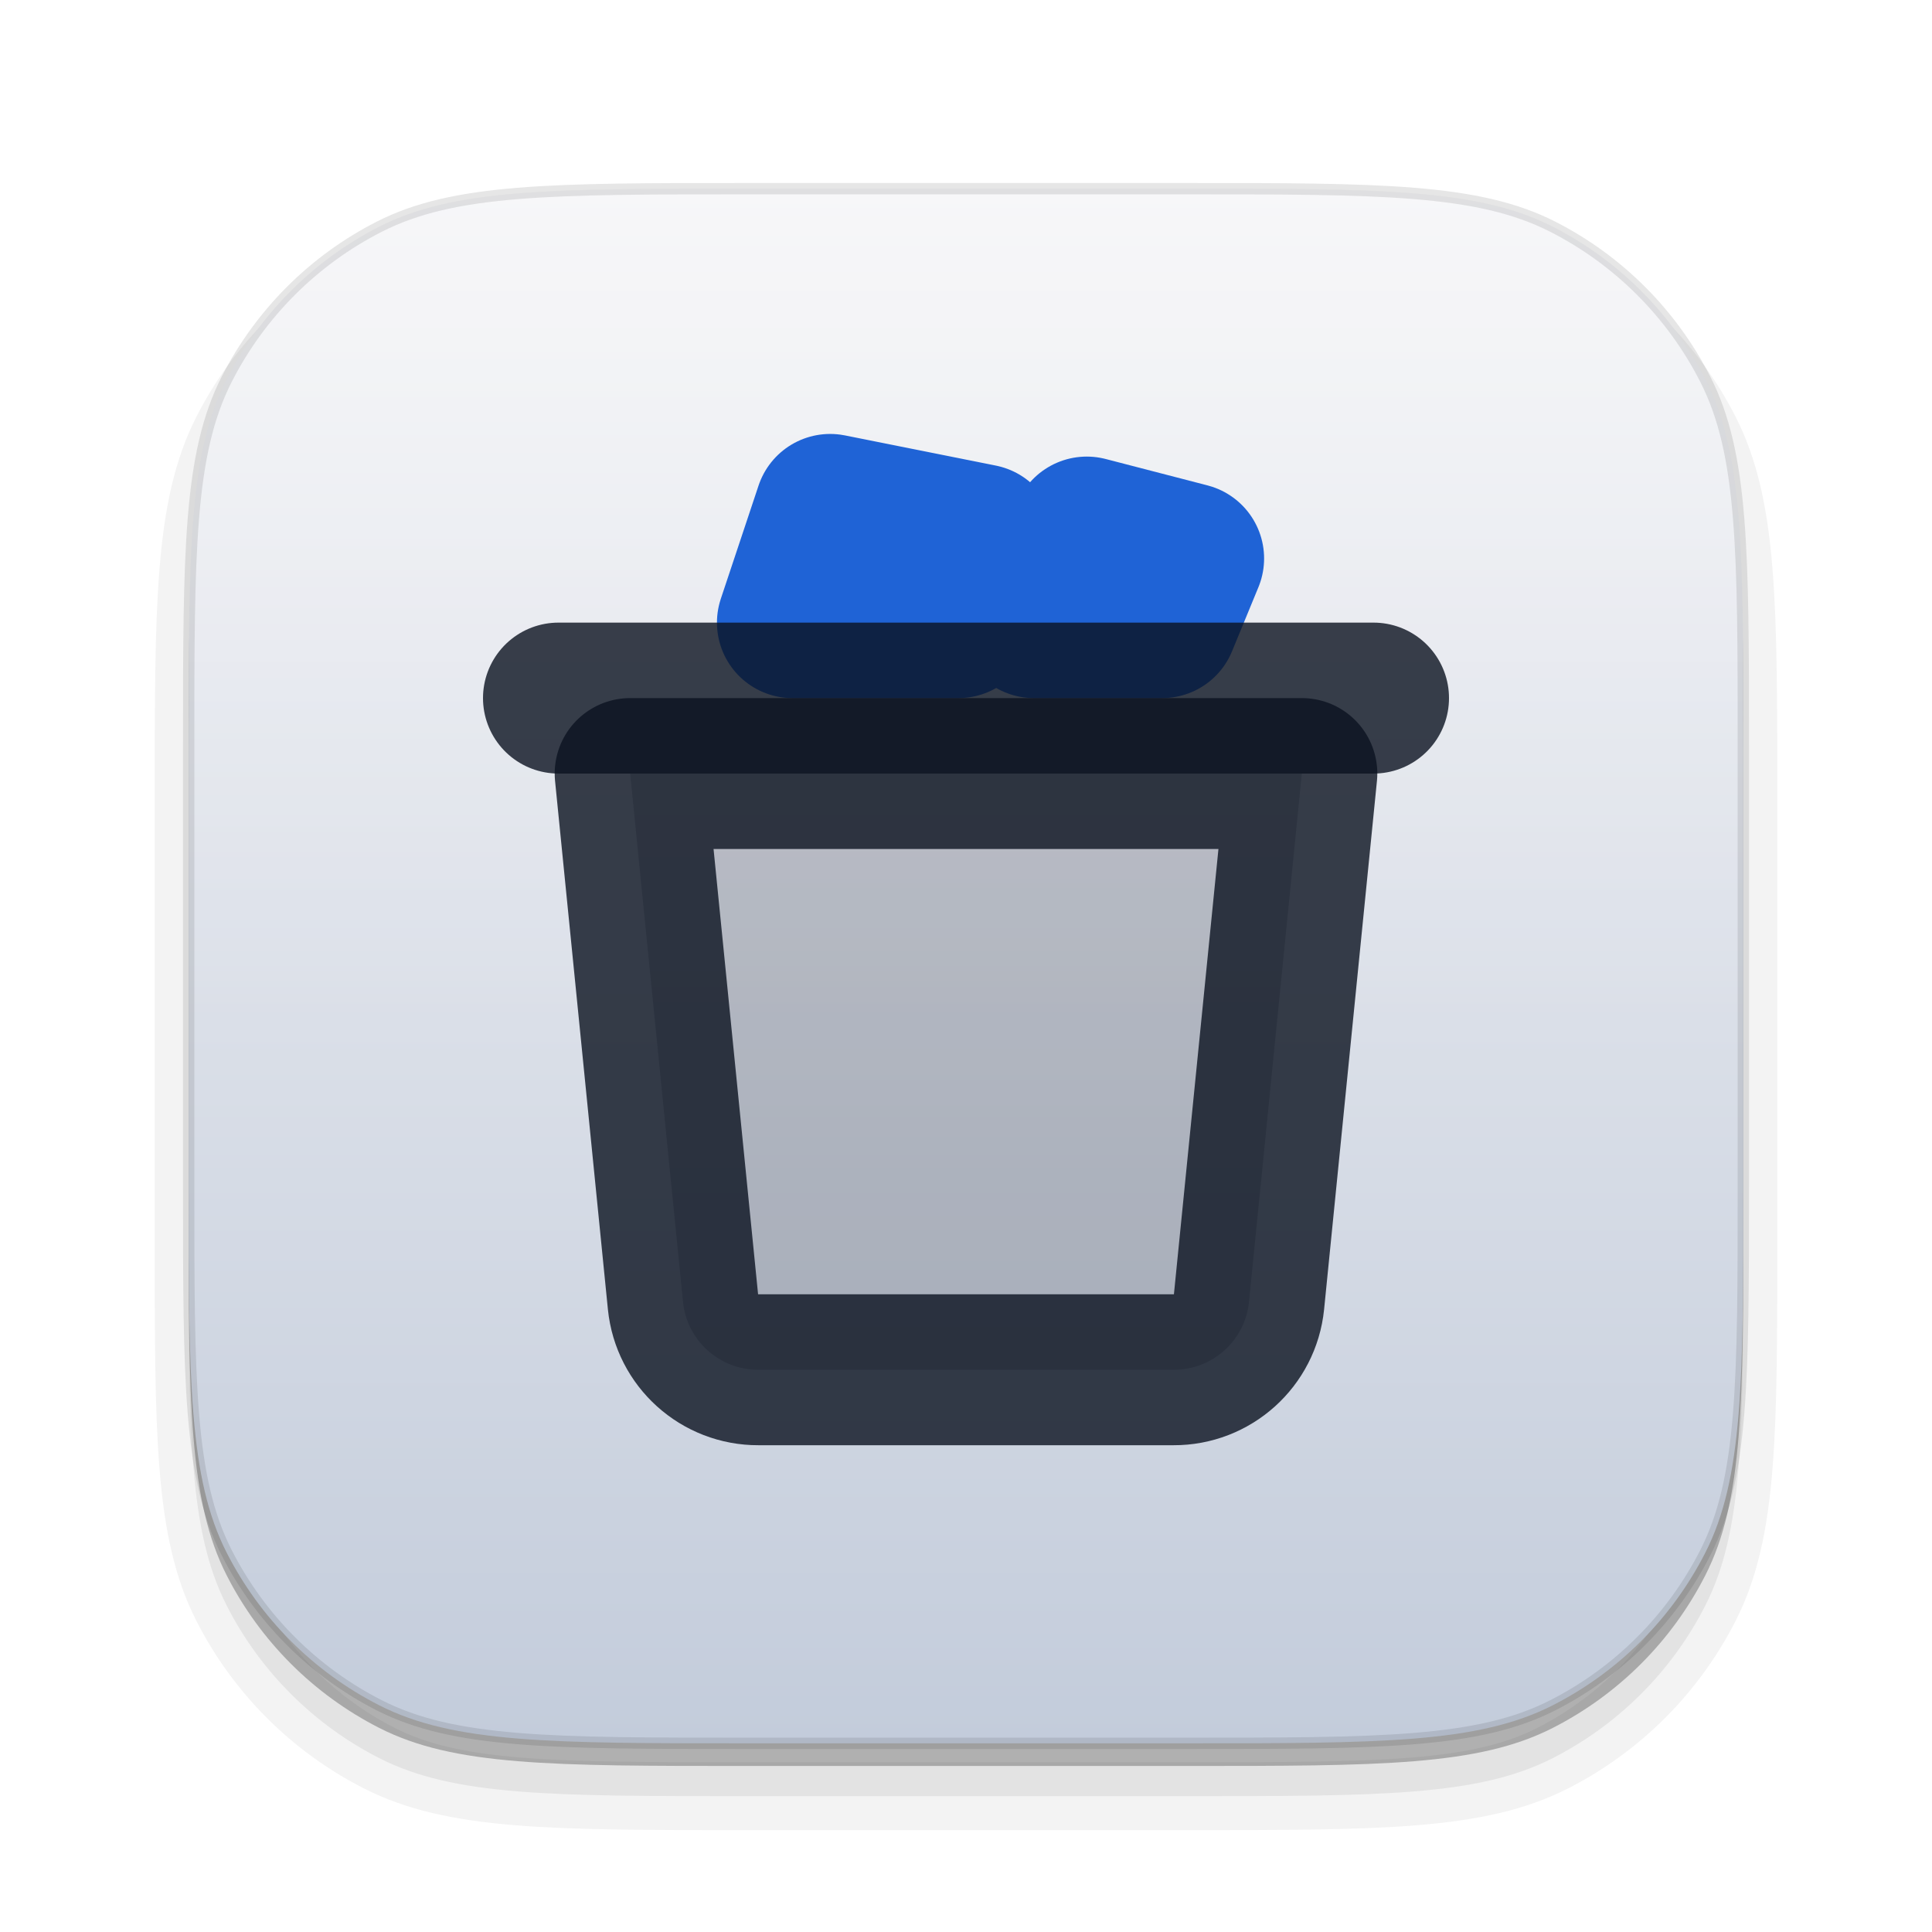
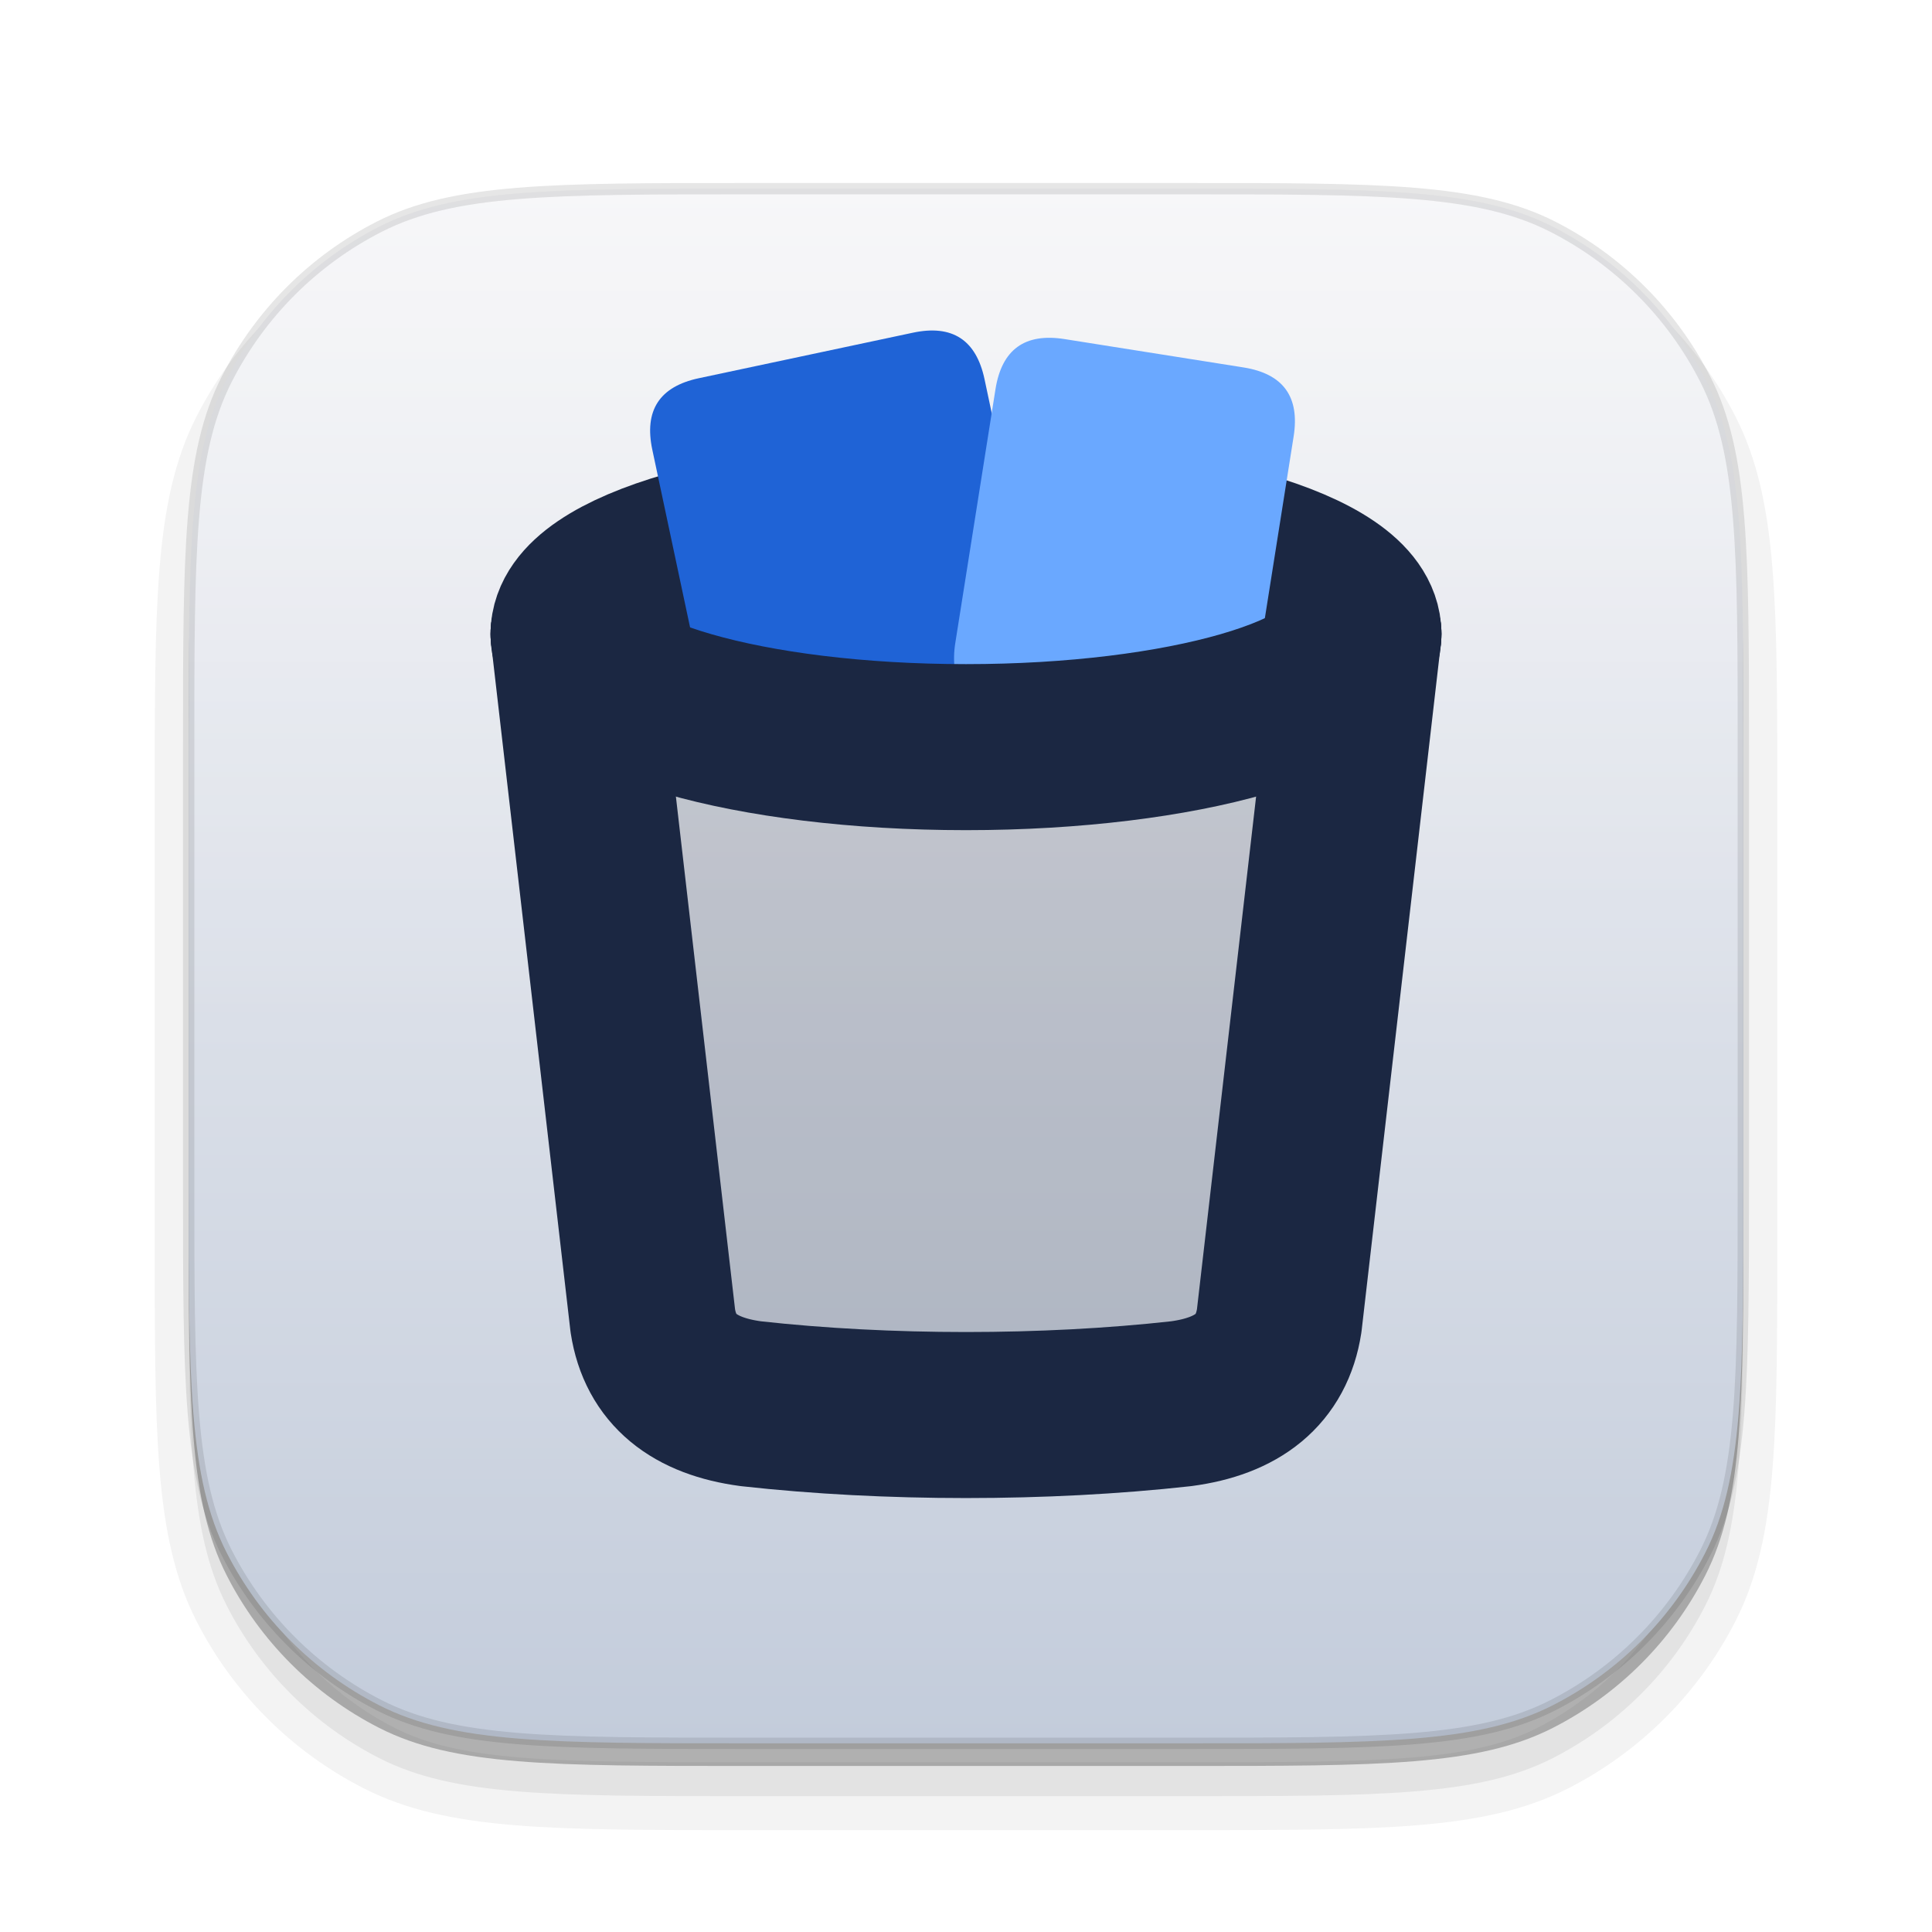
<svg xmlns="http://www.w3.org/2000/svg" viewBox="0 0 1024 1024">
  <defs>
    <linearGradient id="bg" x1="512" y1="100" x2="512" y2="924" gradientUnits="userSpaceOnUse">
      <stop offset="0" stop-color="#F5F5F7" />
      <stop offset="1" stop-color="#C3CCDB" />
    </linearGradient>
    <linearGradient id="hl" x1="512" y1="100" x2="512" y2="560" gradientUnits="userSpaceOnUse">
      <stop offset="0" stop-color="#FFFFFF" stop-opacity=".22" />
      <stop offset="1" stop-color="#FFFFFF" stop-opacity="0" />
    </linearGradient>
  </defs>
  <path d="M628 128c103.61 0 155.41 0 194.99 20.16a185 185 0 0 1 80.85 80.85c20.16 39.57 20.16 91.38 20.16 194.99L924 656c0 103.61 0 155.41 -20.16 194.99a185 185 0 0 1 -80.85 80.85c-39.57 20.16 -91.38 20.16 -194.99 20.16L396 952c-103.61 0 -155.41 0 -194.99 -20.16a185 185 0 0 1 -80.85 -80.85c-20.16 -39.57 -20.16 -91.38 -20.16 -194.99L100 424c0 -103.61 0 -155.41 20.16 -194.99a185 185 0 0 1 80.85 -80.85c39.57 -20.16 91.38 -20.16 194.99 -20.16z" fill="#000000" fill-opacity=".07" stroke="#000000" stroke-opacity=".05" stroke-width="36" stroke-linejoin="round" />
  <path d="M628 112c103.61 0 155.41 0 194.99 20.16a185 185 0 0 1 80.85 80.85c20.16 39.57 20.16 91.38 20.16 194.99L924 640c0 103.61 0 155.41 -20.16 194.99a185 185 0 0 1 -80.85 80.85c-39.57 20.16 -91.38 20.16 -194.99 20.16L396 936c-103.61 0 -155.41 0 -194.99 -20.16a185 185 0 0 1 -80.85 -80.85c-20.16 -39.57 -20.16 -91.38 -20.16 -194.99L100 408c0 -103.61 0 -155.41 20.16 -194.99a185 185 0 0 1 80.85 -80.85c39.57 -20.16 91.38 -20.16 194.99 -20.16z" fill="#000000" fill-opacity=".26" />
  <path d="M628 100c103.61 0 155.41 0 194.99 20.16a185 185 0 0 1 80.85 80.85c20.16 39.57 20.16 91.38 20.16 194.99L924 628c0 103.61 0 155.41 -20.16 194.99a185 185 0 0 1 -80.85 80.85c-39.57 20.16 -91.38 20.16 -194.99 20.16L396 924c-103.61 0 -155.41 0 -194.99 -20.16a185 185 0 0 1 -80.85 -80.85c-20.16 -39.57 -20.16 -91.38 -20.16 -194.99L100 396c0 -103.61 0 -155.41 20.16 -194.99a185 185 0 0 1 80.85 -80.85c39.57 -20.16 91.38 -20.16 194.99 -20.16z" fill="url(#bg)" />
  <path d="M628 100c103.61 0 155.41 0 194.99 20.16a185 185 0 0 1 80.85 80.85c20.16 39.57 20.16 91.38 20.16 194.99L924 628c0 103.61 0 155.41 -20.16 194.99a185 185 0 0 1 -80.85 80.85c-39.57 20.16 -91.38 20.16 -194.99 20.16L396 924c-103.61 0 -155.41 0 -194.99 -20.16a185 185 0 0 1 -80.85 -80.85c-20.16 -39.57 -20.16 -91.38 -20.16 -194.99L100 396c0 -103.61 0 -155.41 20.16 -194.99a185 185 0 0 1 80.85 -80.85c39.57 -20.16 91.38 -20.16 194.99 -20.16z" fill="url(#hl)" />
  <path d="M628 100c103.61 0 155.41 0 194.99 20.16a185 185 0 0 1 80.85 80.85c20.16 39.57 20.16 91.38 20.16 194.99L924 628c0 103.61 0 155.41 -20.16 194.99a185 185 0 0 1 -80.85 80.85c-39.57 20.16 -91.38 20.16 -194.99 20.16L396 924c-103.61 0 -155.41 0 -194.99 -20.16a185 185 0 0 1 -80.85 -80.85c-20.16 -39.57 -20.16 -91.38 -20.16 -194.99L100 396c0 -103.61 0 -155.41 20.16 -194.99a185 185 0 0 1 80.85 -80.85c39.57 -20.16 91.38 -20.16 194.99 -20.16z" fill="none" stroke="#000000" stroke-opacity=".10" stroke-width="6" />
-   <path d="M420 330L440 270L520 286L508 330z" fill="#1F63D6" stroke="#1F63D6" stroke-width="80" stroke-linejoin="round" />
-   <path d="M548 330L576 282L630 296L616 330z" fill="#1F63D6" stroke="#1F63D6" stroke-width="80" stroke-linejoin="round" />
-   <path d="M334 410L362 690a40 40 0 0 0 40 36H622a40 40 0 0 0 40-36L690 410z" fill="#0B1220" fill-opacity="0.2" />
-   <path d="M334 410L362 690a40 40 0 0 0 40 36H622a40 40 0 0 0 40-36L690 410z" fill="none" stroke="#0B1220" stroke-opacity="0.8" stroke-width="80" stroke-linecap="round" stroke-linejoin="round" />
-   <path d="M296 370H728" fill="none" stroke="#0B1220" stroke-opacity="0.8" stroke-width="80" stroke-linecap="round" stroke-linejoin="round" />
+   <path d="M304 336A208 60 0 0 1 720 336" fill="none" stroke="#1B2742" stroke-width="88" stroke-linecap="round" stroke-linejoin="round" />
+   <path d="M345.75 238.42Q339.1 207.12 370.4 200.46L483.86 176.34Q515.16 169.69 521.82 200.99L554.25 353.58Q560.9 384.88 529.6 391.54L416.14 415.66Q384.84 422.31 378.18 391.01Z" fill="#1F63D6" />
+   <path d="M527.62 206.32Q532.63 174.72 564.23 179.72L659.05 194.74Q690.66 199.75 685.65 231.35L664.38 365.68Q659.37 397.28 627.77 392.28L532.95 377.26Q501.34 372.25 506.35 340.65Z" fill="#6AA8FF" />
+   <path d="M304 336L346 700C350 726 368 740 398 744C470 752 554 752 626 744C656 740 674 726 678 700L720 336A208 60 0 0 1 304 336Z" fill="#0B1220" fill-opacity=".16" />
+   <path d="M304 336L346 700C350 726 368 740 398 744C470 752 554 752 626 744C656 740 674 726 678 700L720 336" fill="none" stroke="#1B2742" stroke-width="88" stroke-linecap="round" stroke-linejoin="round" />
+   <path d="M304 336A208 60 0 0 0 720 336" fill="none" stroke="#1B2742" stroke-width="88" stroke-linecap="round" stroke-linejoin="round" />
</svg>
